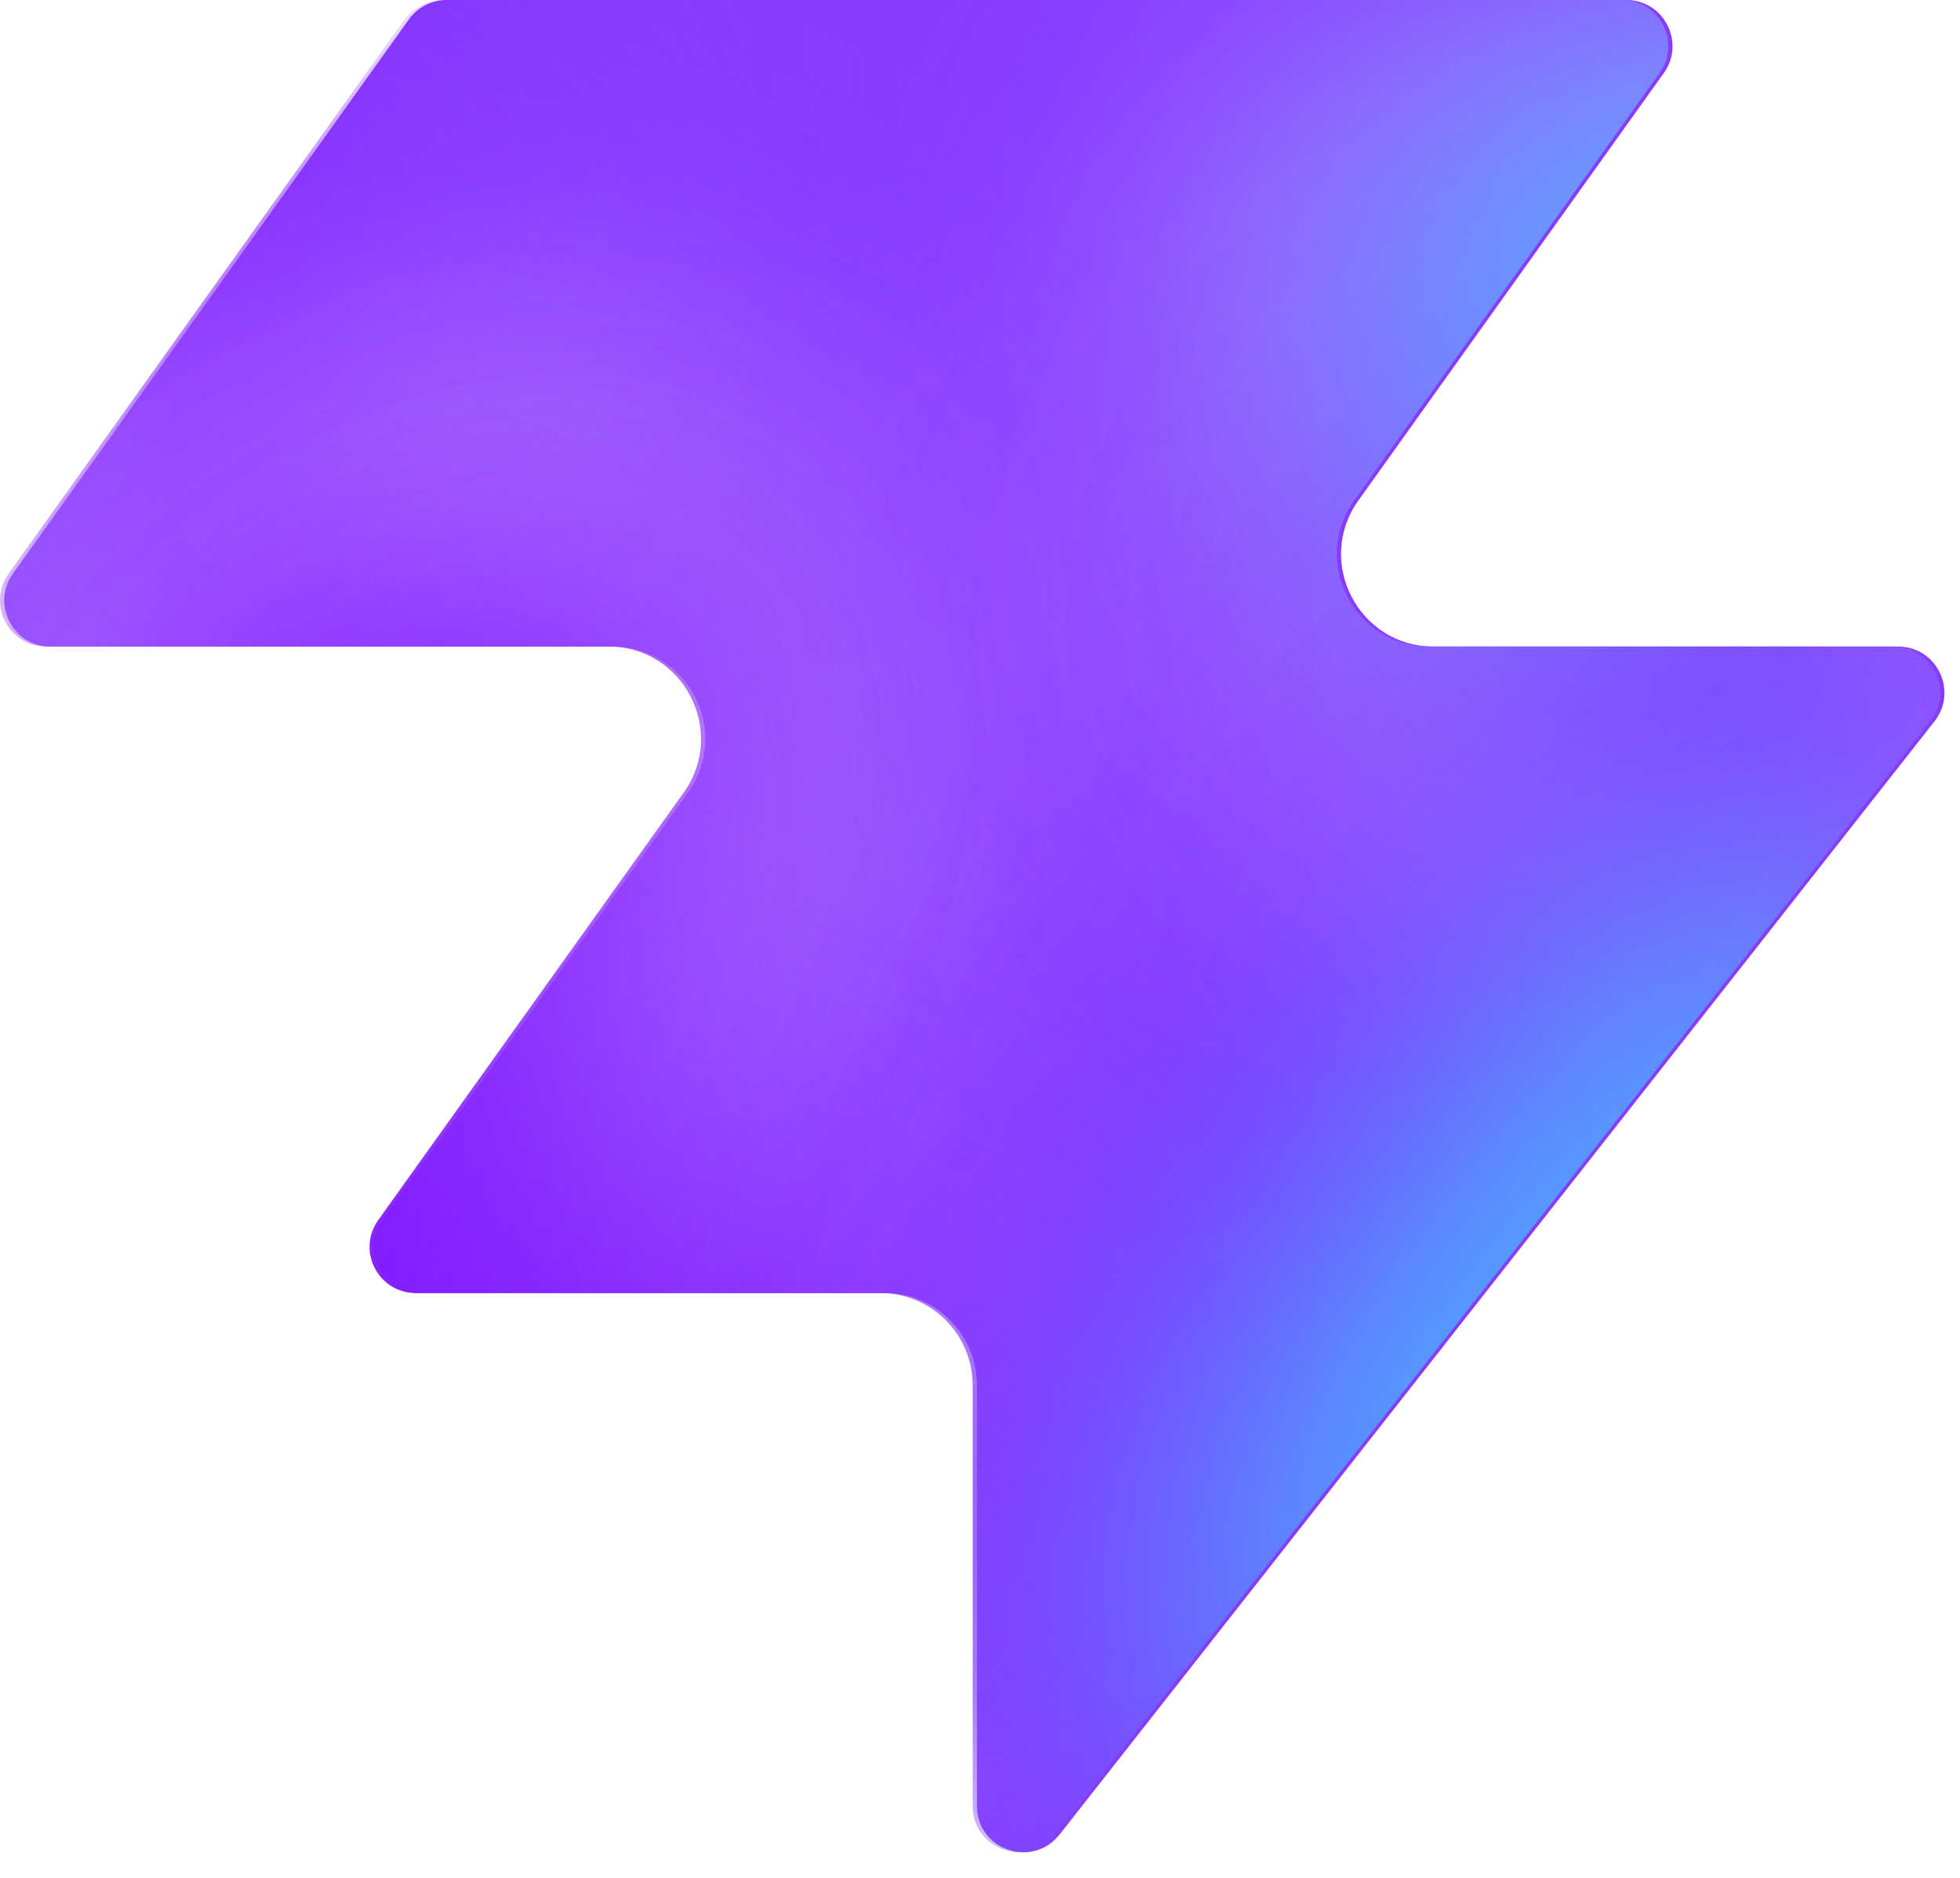
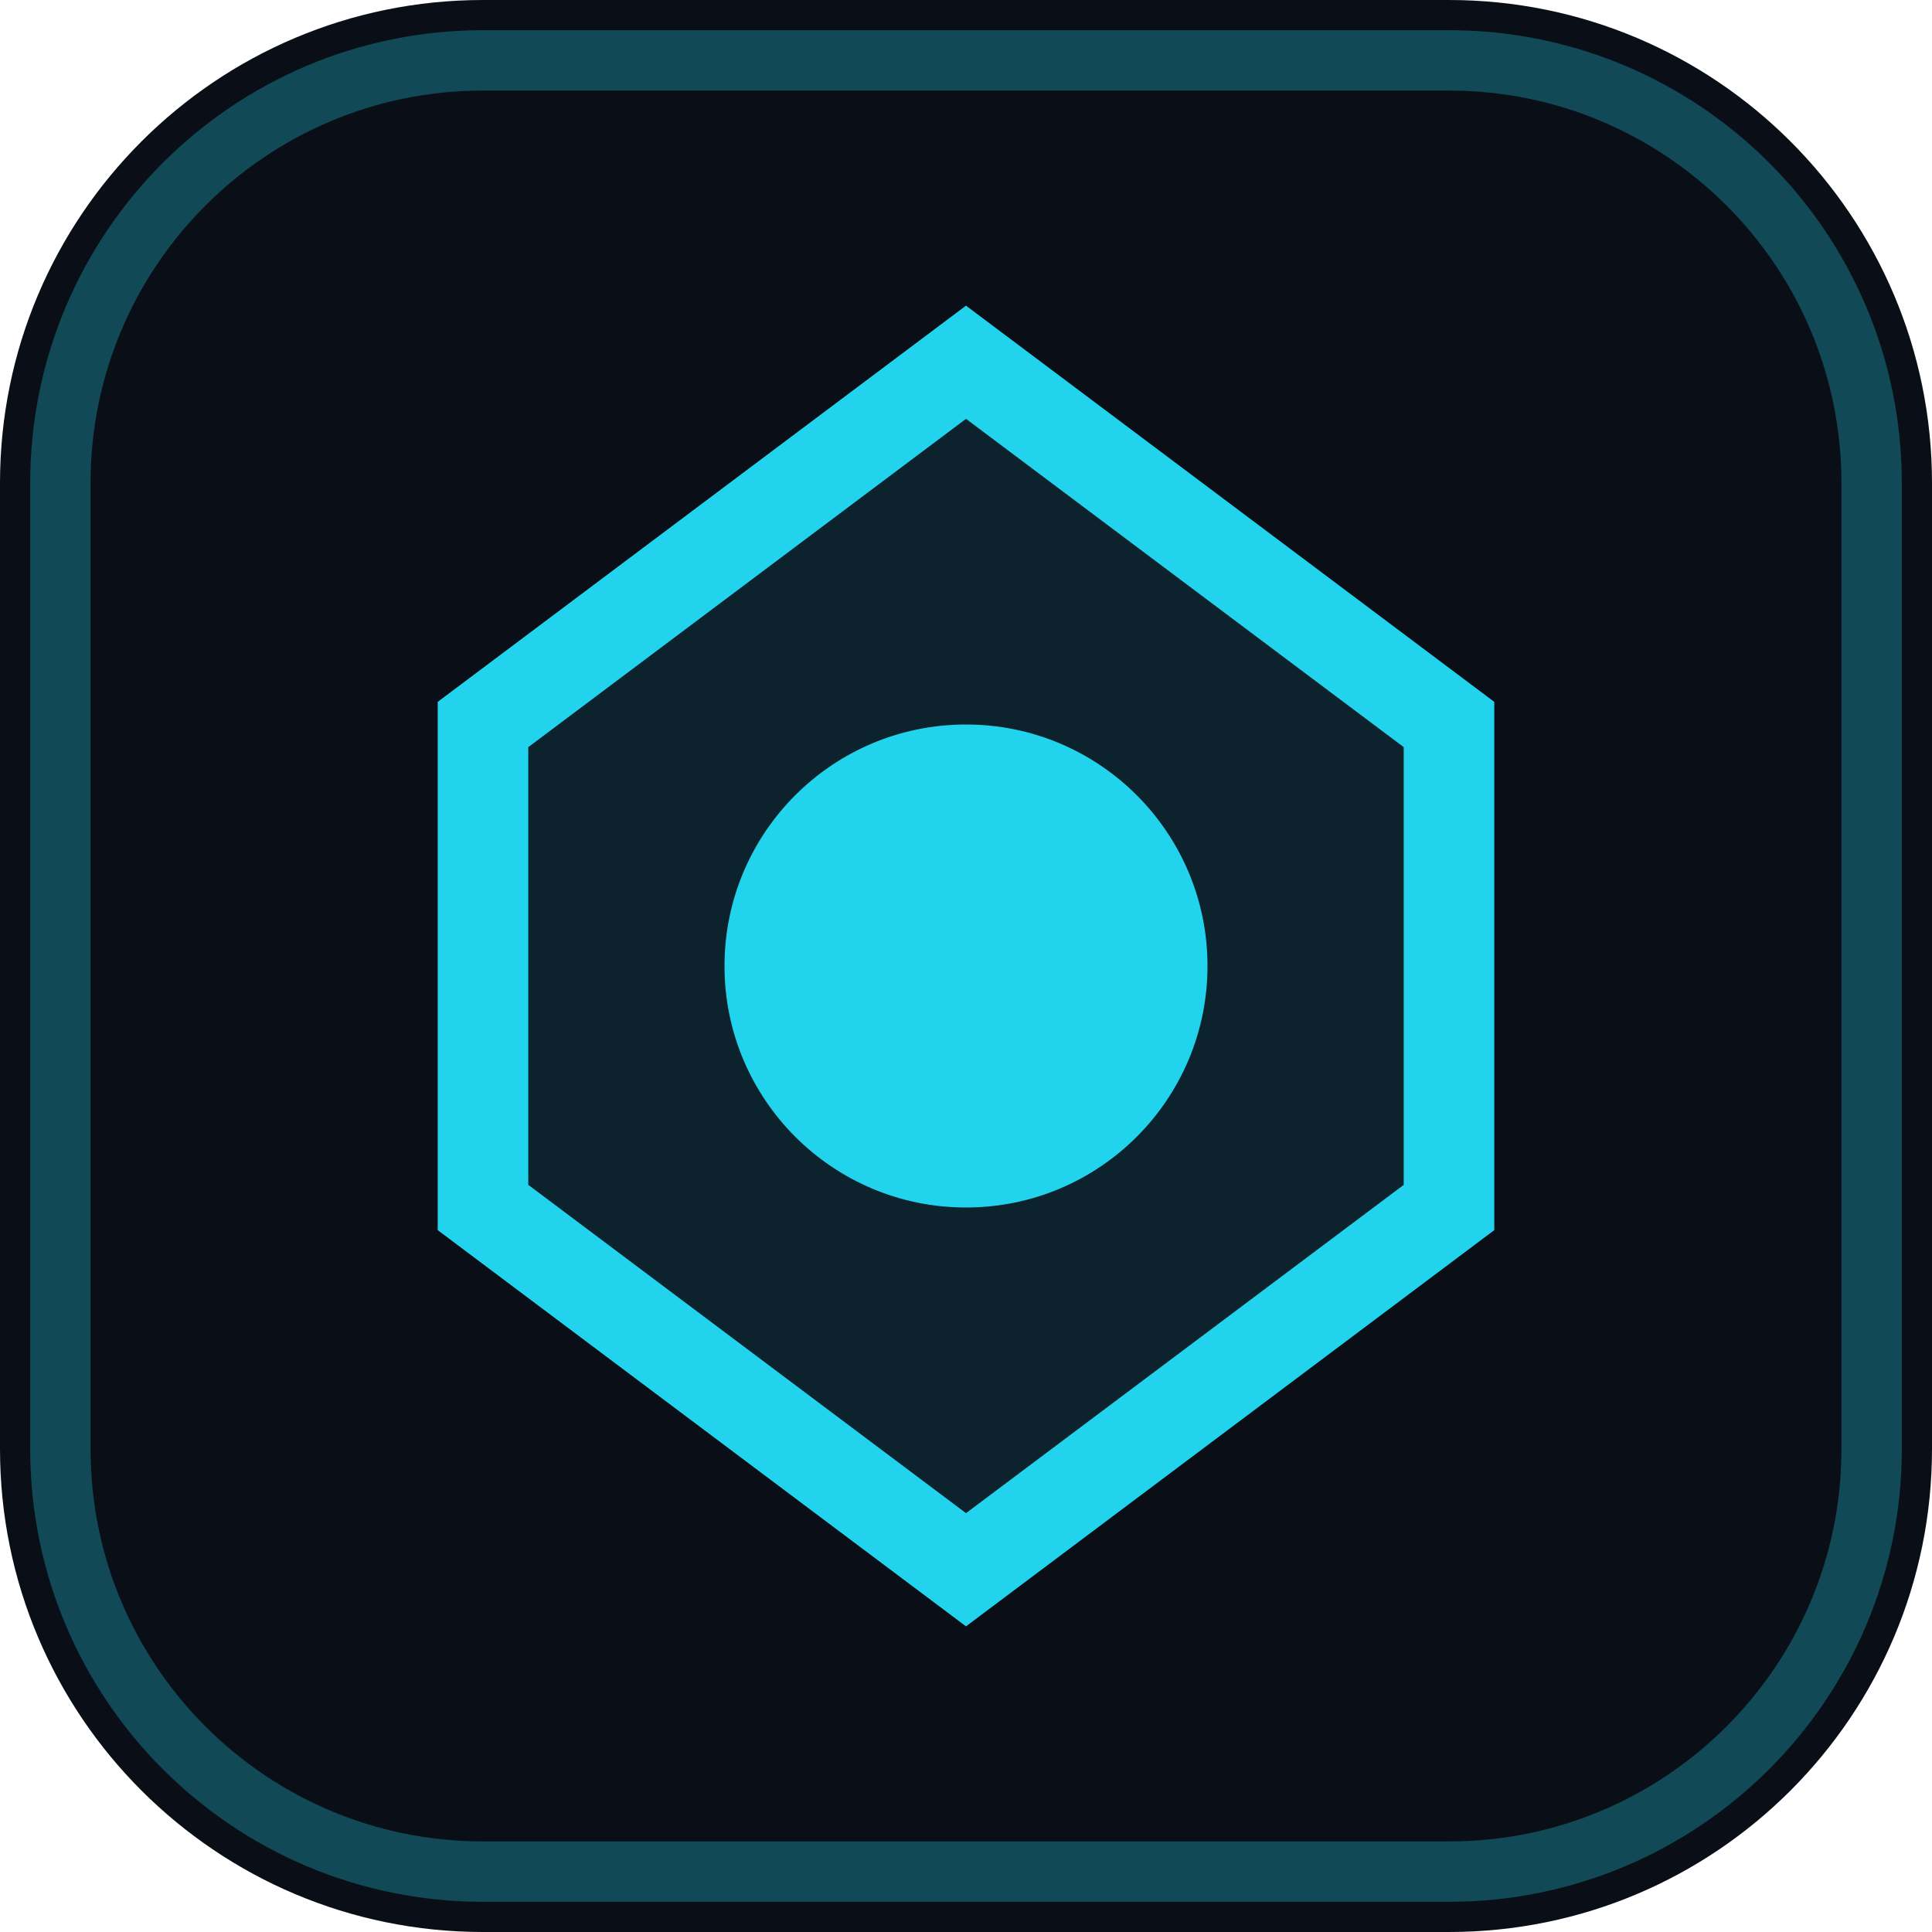
- <svg xmlns="http://www.w3.org/2000/svg" width="48" height="46" fill="none" viewBox="0 0 48 46">
-   <path fill="#863bff" d="M25.946 44.938c-.664.845-2.021.375-2.021-.698V33.937a2.26 2.26 0 0 0-2.262-2.262H10.287c-.92 0-1.456-1.04-.92-1.788l7.48-10.471c1.07-1.497 0-3.578-1.842-3.578H1.237c-.92 0-1.456-1.04-.92-1.788L10.013.474c.214-.297.556-.474.92-.474h28.894c.92 0 1.456 1.04.92 1.788l-7.48 10.471c-1.07 1.498 0 3.579 1.842 3.579h11.377c.943 0 1.473 1.088.89 1.83L25.947 44.94z" style="fill:#863bff;fill:color(display-p3 .525 .23 1);fill-opacity:1" />
-   <mask id="a" width="48" height="46" x="0" y="0" maskUnits="userSpaceOnUse" style="mask-type:alpha">
-     <path fill="#000" d="M25.842 44.938c-.664.844-2.021.375-2.021-.698V33.937a2.26 2.26 0 0 0-2.262-2.262H10.183c-.92 0-1.456-1.04-.92-1.788l7.48-10.471c1.07-1.498 0-3.579-1.842-3.579H1.133c-.92 0-1.456-1.04-.92-1.787L9.91.473c.214-.297.556-.474.92-.474h28.894c.92 0 1.456 1.04.92 1.788l-7.48 10.471c-1.07 1.498 0 3.578 1.842 3.578h11.377c.943 0 1.473 1.088.89 1.832L25.843 44.94z" style="fill:#000;fill-opacity:1" />
-   </mask>
-   <g mask="url(#a)">
-     <g filter="url(#b)">
-       <ellipse cx="5.508" cy="14.704" fill="#ede6ff" rx="5.508" ry="14.704" style="fill:#ede6ff;fill:color(display-p3 .927 .903 1);fill-opacity:1" transform="matrix(.00324 1 1 -.00324 -4.47 31.516)" />
-     </g>
-     <g filter="url(#c)">
-       <ellipse cx="10.399" cy="29.851" fill="#ede6ff" rx="10.399" ry="29.851" style="fill:#ede6ff;fill:color(display-p3 .927 .903 1);fill-opacity:1" transform="matrix(.00324 1 1 -.00324 -39.328 7.883)" />
-     </g>
-     <g filter="url(#d)">
-       <ellipse cx="5.508" cy="30.487" fill="#7e14ff" rx="5.508" ry="30.487" style="fill:#7e14ff;fill:color(display-p3 .492 .077 1);fill-opacity:1" transform="rotate(89.814 -25.913 -14.639)scale(1 -1)" />
-     </g>
-     <g filter="url(#e)">
-       <ellipse cx="5.508" cy="30.599" fill="#7e14ff" rx="5.508" ry="30.599" style="fill:#7e14ff;fill:color(display-p3 .492 .077 1);fill-opacity:1" transform="rotate(89.814 -32.644 -3.334)scale(1 -1)" />
-     </g>
-     <g filter="url(#f)">
-       <ellipse cx="5.508" cy="30.599" fill="#7e14ff" rx="5.508" ry="30.599" style="fill:#7e14ff;fill:color(display-p3 .492 .077 1);fill-opacity:1" transform="matrix(.00324 1 1 -.00324 -34.34 30.47)" />
-     </g>
-     <g filter="url(#g)">
-       <ellipse cx="14.072" cy="22.078" fill="#ede6ff" rx="14.072" ry="22.078" style="fill:#ede6ff;fill:color(display-p3 .927 .903 1);fill-opacity:1" transform="rotate(93.35 24.506 48.493)scale(-1 1)" />
-     </g>
-     <g filter="url(#h)">
-       <ellipse cx="3.47" cy="21.501" fill="#7e14ff" rx="3.47" ry="21.501" style="fill:#7e14ff;fill:color(display-p3 .492 .077 1);fill-opacity:1" transform="rotate(89.009 28.708 47.59)scale(-1 1)" />
-     </g>
-     <g filter="url(#i)">
-       <ellipse cx="3.47" cy="21.501" fill="#7e14ff" rx="3.47" ry="21.501" style="fill:#7e14ff;fill:color(display-p3 .492 .077 1);fill-opacity:1" transform="rotate(89.009 28.708 47.59)scale(-1 1)" />
-     </g>
-     <g filter="url(#j)">
-       <ellipse cx=".387" cy="8.972" fill="#7e14ff" rx="4.407" ry="29.108" style="fill:#7e14ff;fill:color(display-p3 .492 .077 1);fill-opacity:1" transform="rotate(39.51 .387 8.972)" />
-     </g>
-     <g filter="url(#k)">
-       <ellipse cx="47.523" cy="-6.092" fill="#7e14ff" rx="4.407" ry="29.108" style="fill:#7e14ff;fill:color(display-p3 .492 .077 1);fill-opacity:1" transform="rotate(37.892 47.523 -6.092)" />
-     </g>
-     <g filter="url(#l)">
-       <ellipse cx="41.412" cy="6.333" fill="#47bfff" rx="5.971" ry="9.665" style="fill:#47bfff;fill:color(display-p3 .28 .748 1);fill-opacity:1" transform="rotate(37.892 41.412 6.333)" />
-     </g>
-     <g filter="url(#m)">
-       <ellipse cx="-1.879" cy="38.332" fill="#7e14ff" rx="4.407" ry="29.108" style="fill:#7e14ff;fill:color(display-p3 .492 .077 1);fill-opacity:1" transform="rotate(37.892 -1.88 38.332)" />
-     </g>
-     <g filter="url(#n)">
-       <ellipse cx="-1.879" cy="38.332" fill="#7e14ff" rx="4.407" ry="29.108" style="fill:#7e14ff;fill:color(display-p3 .492 .077 1);fill-opacity:1" transform="rotate(37.892 -1.88 38.332)" />
-     </g>
-     <g filter="url(#o)">
-       <ellipse cx="35.651" cy="29.907" fill="#7e14ff" rx="4.407" ry="29.108" style="fill:#7e14ff;fill:color(display-p3 .492 .077 1);fill-opacity:1" transform="rotate(37.892 35.651 29.907)" />
-     </g>
-     <g filter="url(#p)">
-       <ellipse cx="38.418" cy="32.4" fill="#47bfff" rx="5.971" ry="15.297" style="fill:#47bfff;fill:color(display-p3 .28 .748 1);fill-opacity:1" transform="rotate(37.892 38.418 32.4)" />
-     </g>
-   </g>
-   <defs>
-     <filter id="b" width="60.045" height="41.654" x="-19.77" y="16.149" color-interpolation-filters="sRGB" filterUnits="userSpaceOnUse">
-       <feFlood flood-opacity="0" result="BackgroundImageFix" />
-       <feBlend in="SourceGraphic" in2="BackgroundImageFix" result="shape" />
-       <feGaussianBlur result="effect1_foregroundBlur_2002_17158" stdDeviation="7.659" />
-     </filter>
-     <filter id="c" width="90.34" height="51.437" x="-54.613" y="-7.533" color-interpolation-filters="sRGB" filterUnits="userSpaceOnUse">
-       <feFlood flood-opacity="0" result="BackgroundImageFix" />
-       <feBlend in="SourceGraphic" in2="BackgroundImageFix" result="shape" />
-       <feGaussianBlur result="effect1_foregroundBlur_2002_17158" stdDeviation="7.659" />
-     </filter>
-     <filter id="d" width="79.355" height="29.4" x="-49.64" y="2.03" color-interpolation-filters="sRGB" filterUnits="userSpaceOnUse">
-       <feFlood flood-opacity="0" result="BackgroundImageFix" />
-       <feBlend in="SourceGraphic" in2="BackgroundImageFix" result="shape" />
-       <feGaussianBlur result="effect1_foregroundBlur_2002_17158" stdDeviation="4.596" />
-     </filter>
-     <filter id="e" width="79.579" height="29.4" x="-45.045" y="20.029" color-interpolation-filters="sRGB" filterUnits="userSpaceOnUse">
-       <feFlood flood-opacity="0" result="BackgroundImageFix" />
-       <feBlend in="SourceGraphic" in2="BackgroundImageFix" result="shape" />
-       <feGaussianBlur result="effect1_foregroundBlur_2002_17158" stdDeviation="4.596" />
-     </filter>
-     <filter id="f" width="79.579" height="29.4" x="-43.513" y="21.178" color-interpolation-filters="sRGB" filterUnits="userSpaceOnUse">
-       <feFlood flood-opacity="0" result="BackgroundImageFix" />
-       <feBlend in="SourceGraphic" in2="BackgroundImageFix" result="shape" />
-       <feGaussianBlur result="effect1_foregroundBlur_2002_17158" stdDeviation="4.596" />
-     </filter>
-     <filter id="g" width="74.749" height="58.852" x="15.756" y="-17.901" color-interpolation-filters="sRGB" filterUnits="userSpaceOnUse">
-       <feFlood flood-opacity="0" result="BackgroundImageFix" />
-       <feBlend in="SourceGraphic" in2="BackgroundImageFix" result="shape" />
-       <feGaussianBlur result="effect1_foregroundBlur_2002_17158" stdDeviation="7.659" />
-     </filter>
-     <filter id="h" width="61.377" height="25.362" x="23.548" y="2.284" color-interpolation-filters="sRGB" filterUnits="userSpaceOnUse">
-       <feFlood flood-opacity="0" result="BackgroundImageFix" />
-       <feBlend in="SourceGraphic" in2="BackgroundImageFix" result="shape" />
-       <feGaussianBlur result="effect1_foregroundBlur_2002_17158" stdDeviation="4.596" />
-     </filter>
-     <filter id="i" width="61.377" height="25.362" x="23.548" y="2.284" color-interpolation-filters="sRGB" filterUnits="userSpaceOnUse">
-       <feFlood flood-opacity="0" result="BackgroundImageFix" />
-       <feBlend in="SourceGraphic" in2="BackgroundImageFix" result="shape" />
-       <feGaussianBlur result="effect1_foregroundBlur_2002_17158" stdDeviation="4.596" />
-     </filter>
-     <filter id="j" width="56.045" height="63.649" x="-27.636" y="-22.853" color-interpolation-filters="sRGB" filterUnits="userSpaceOnUse">
-       <feFlood flood-opacity="0" result="BackgroundImageFix" />
-       <feBlend in="SourceGraphic" in2="BackgroundImageFix" result="shape" />
-       <feGaussianBlur result="effect1_foregroundBlur_2002_17158" stdDeviation="4.596" />
-     </filter>
-     <filter id="k" width="54.814" height="64.646" x="20.116" y="-38.415" color-interpolation-filters="sRGB" filterUnits="userSpaceOnUse">
-       <feFlood flood-opacity="0" result="BackgroundImageFix" />
-       <feBlend in="SourceGraphic" in2="BackgroundImageFix" result="shape" />
-       <feGaussianBlur result="effect1_foregroundBlur_2002_17158" stdDeviation="4.596" />
-     </filter>
-     <filter id="l" width="33.541" height="35.313" x="24.641" y="-11.323" color-interpolation-filters="sRGB" filterUnits="userSpaceOnUse">
-       <feFlood flood-opacity="0" result="BackgroundImageFix" />
-       <feBlend in="SourceGraphic" in2="BackgroundImageFix" result="shape" />
-       <feGaussianBlur result="effect1_foregroundBlur_2002_17158" stdDeviation="4.596" />
-     </filter>
-     <filter id="m" width="54.814" height="64.646" x="-29.286" y="6.009" color-interpolation-filters="sRGB" filterUnits="userSpaceOnUse">
-       <feFlood flood-opacity="0" result="BackgroundImageFix" />
-       <feBlend in="SourceGraphic" in2="BackgroundImageFix" result="shape" />
-       <feGaussianBlur result="effect1_foregroundBlur_2002_17158" stdDeviation="4.596" />
-     </filter>
-     <filter id="n" width="54.814" height="64.646" x="-29.286" y="6.009" color-interpolation-filters="sRGB" filterUnits="userSpaceOnUse">
-       <feFlood flood-opacity="0" result="BackgroundImageFix" />
-       <feBlend in="SourceGraphic" in2="BackgroundImageFix" result="shape" />
-       <feGaussianBlur result="effect1_foregroundBlur_2002_17158" stdDeviation="4.596" />
-     </filter>
-     <filter id="o" width="54.814" height="64.646" x="8.244" y="-2.416" color-interpolation-filters="sRGB" filterUnits="userSpaceOnUse">
-       <feFlood flood-opacity="0" result="BackgroundImageFix" />
-       <feBlend in="SourceGraphic" in2="BackgroundImageFix" result="shape" />
-       <feGaussianBlur result="effect1_foregroundBlur_2002_17158" stdDeviation="4.596" />
-     </filter>
-     <filter id="p" width="39.409" height="43.623" x="18.713" y="10.588" color-interpolation-filters="sRGB" filterUnits="userSpaceOnUse">
-       <feFlood flood-opacity="0" result="BackgroundImageFix" />
-       <feBlend in="SourceGraphic" in2="BackgroundImageFix" result="shape" />
-       <feGaussianBlur result="effect1_foregroundBlur_2002_17158" stdDeviation="4.596" />
-     </filter>
-   </defs>
+ <svg xmlns="http://www.w3.org/2000/svg" viewBox="0 0 32 32" fill="none">
+   <rect width="32" height="32" rx="8" fill="#0a0e17" />
+   <rect x="1" y="1" width="30" height="30" rx="7" stroke="#22d3ee" stroke-opacity="0.3" stroke-width="1" />
+   <path d="M16 6L8 12v8l8 6 8-6v-8L16 6z" stroke="#22d3ee" stroke-width="1.5" fill="#22d3ee" fill-opacity="0.1" />
+   <circle cx="16" cy="16" r="4" fill="#22d3ee" />
</svg>
